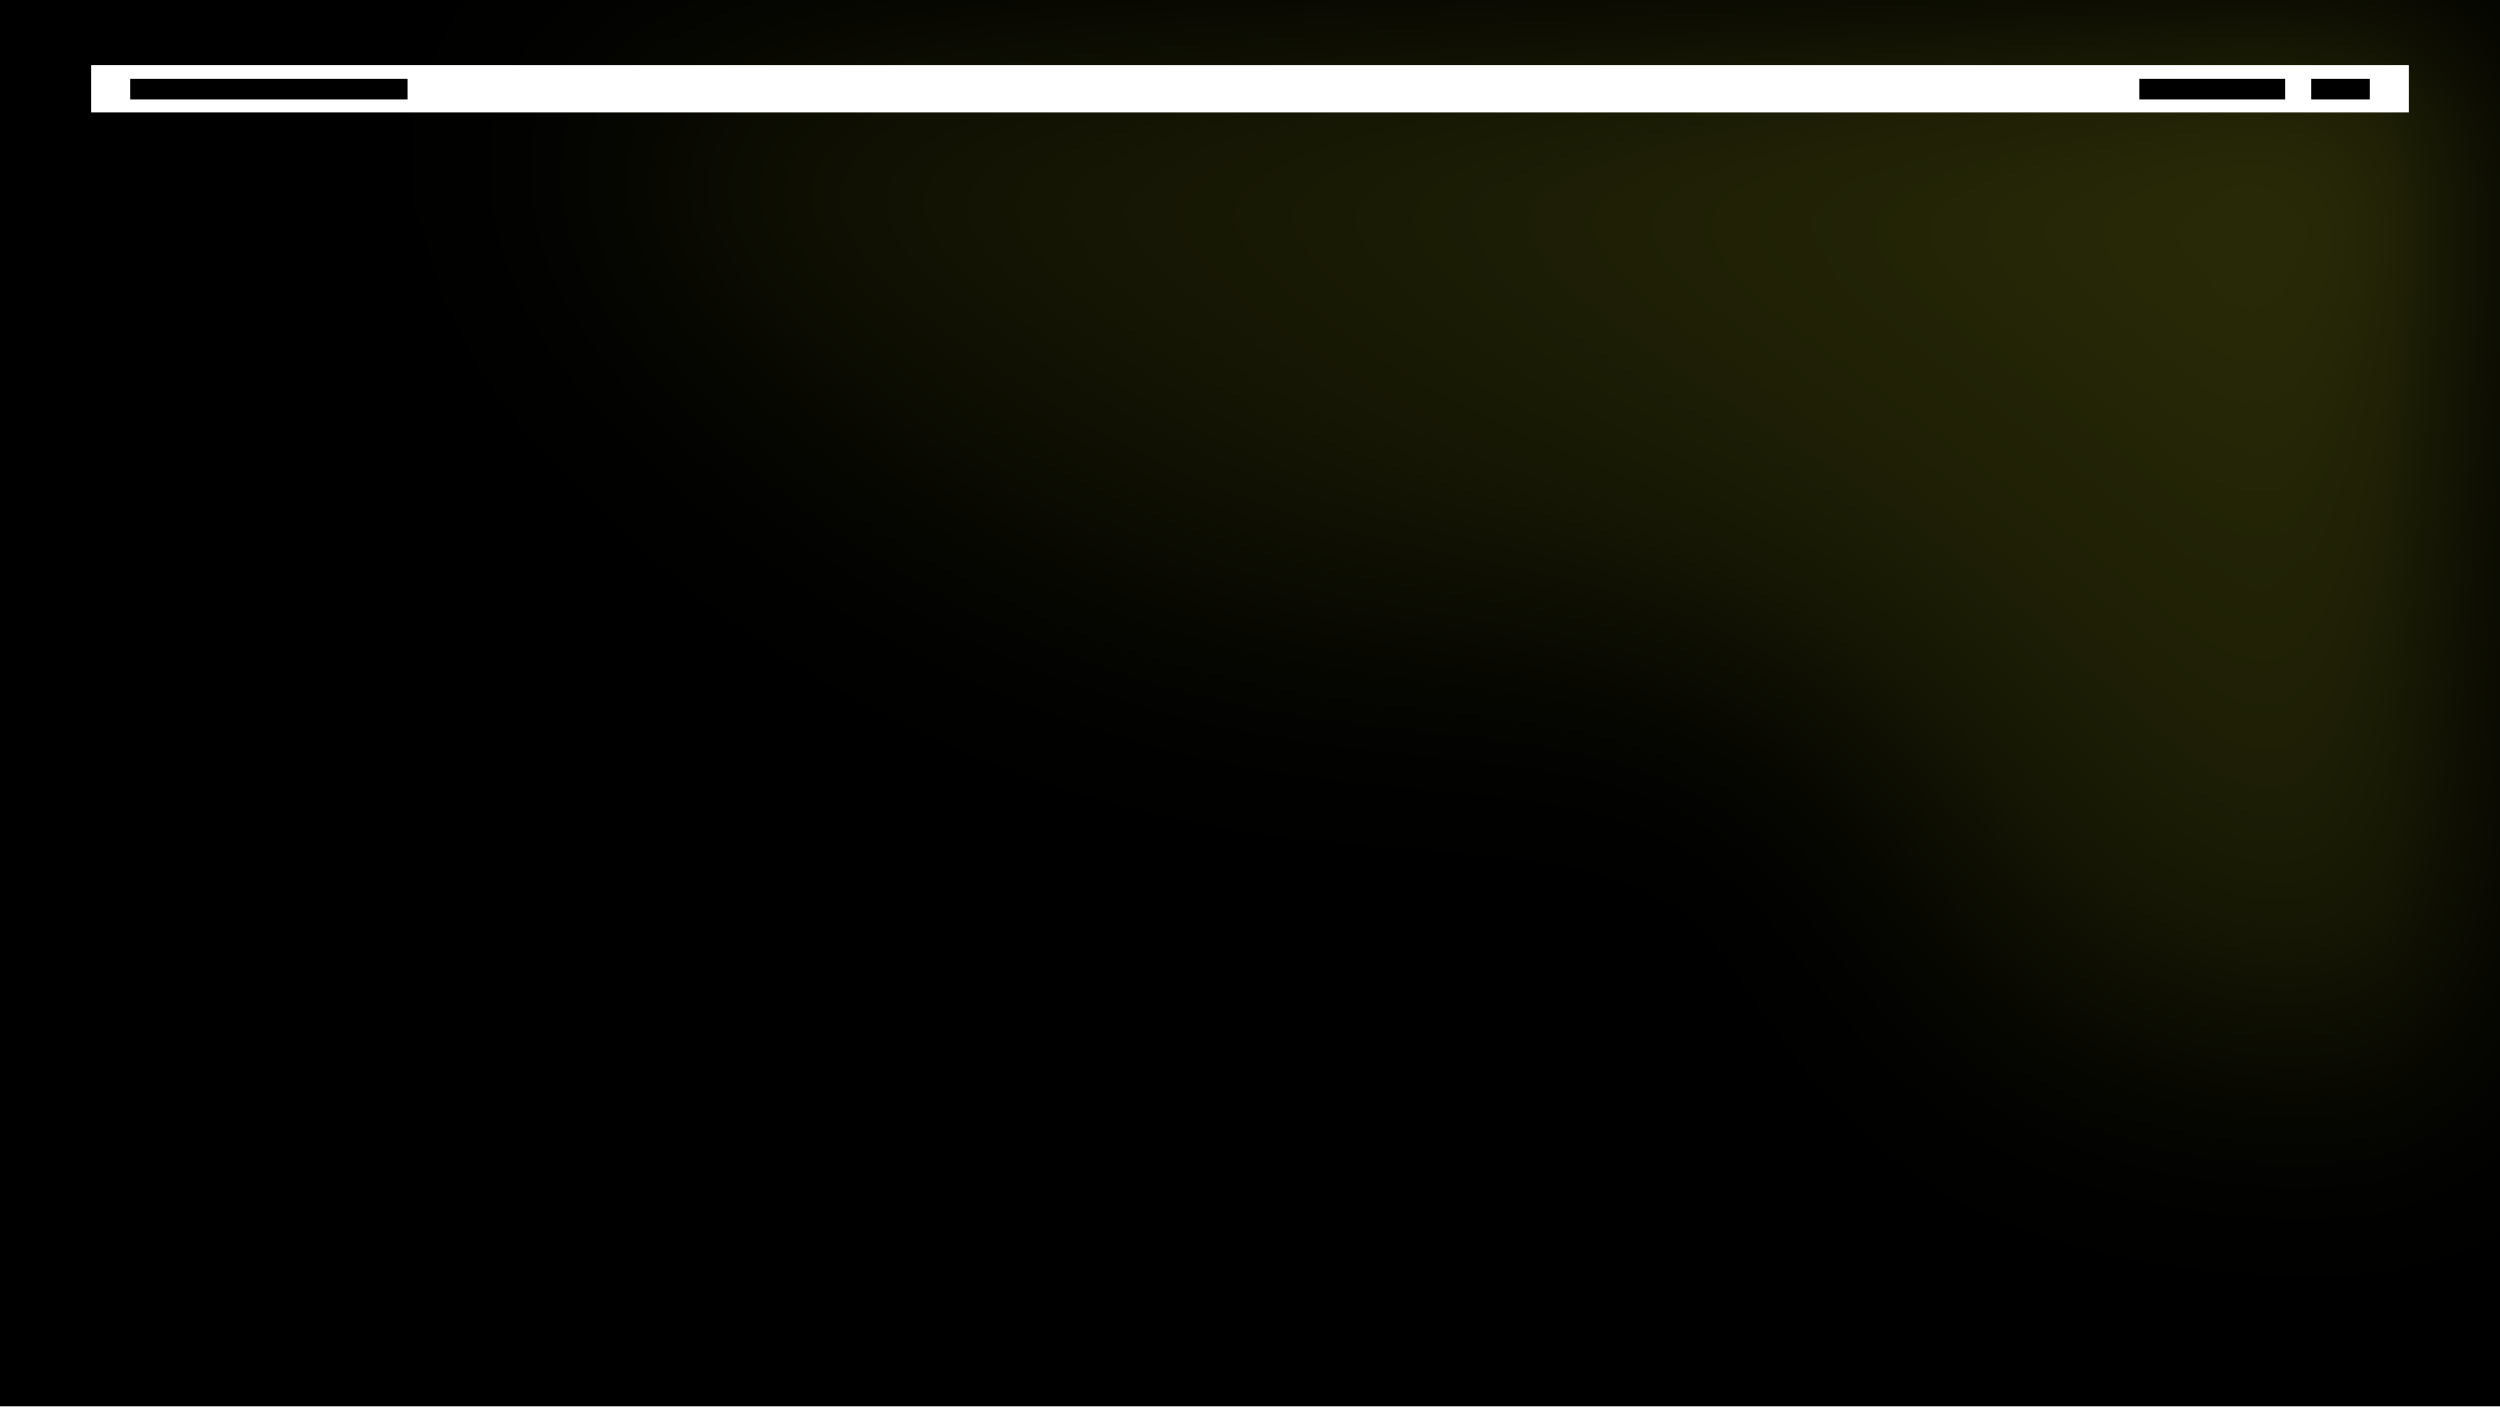
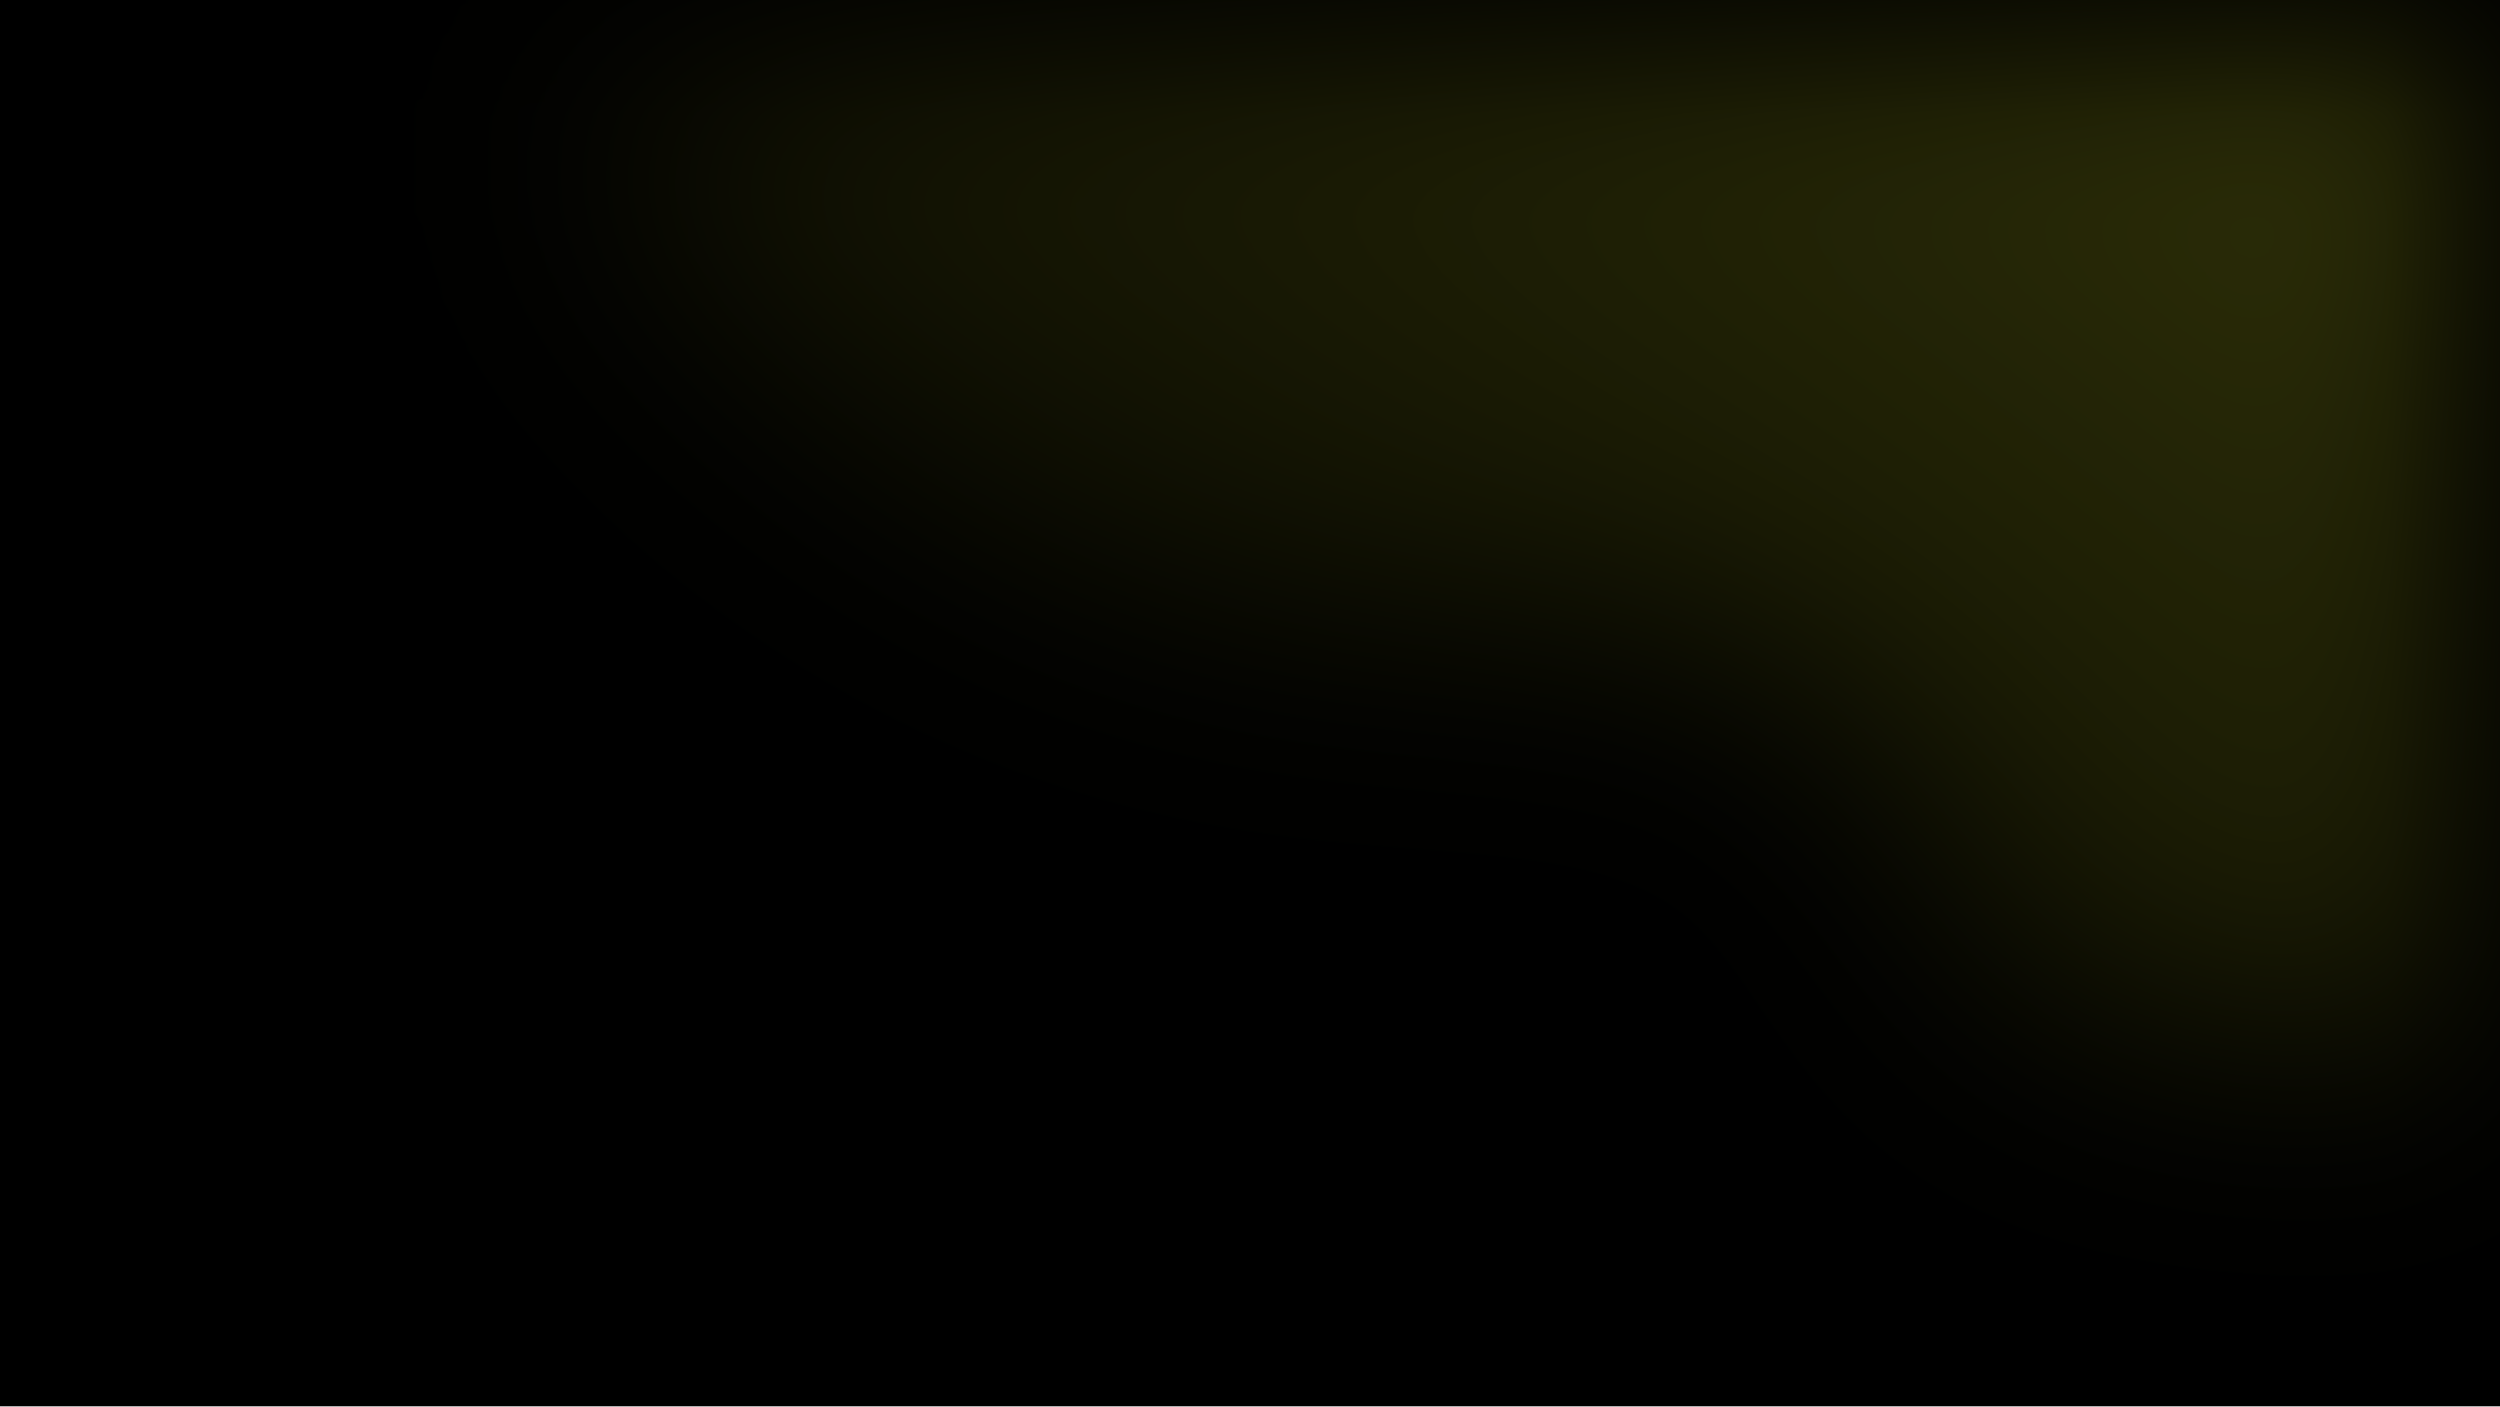
<svg xmlns="http://www.w3.org/2000/svg" width="1920" height="1080" viewBox="0 0 1920 1080" fill="none">
  <g clip-path="url(#clip0_330_132)">
    <rect width="1920" height="1080" fill="black" />
    <g opacity="0.25" filter="url(#filter0_f_330_132)">
      <path d="M1099.72 476.297C757.668 487.808 546.578 273.164 483.789 164.403C471.542 153.539 450.436 121.225 463.997 78.885C477.558 36.546 1439.92 -163.316 1919.41 -257.954C1990.76 28.758 2128.13 622.069 2106.77 701.622C2080.07 801.062 1680.71 835.004 1568.37 762.211C1456.03 689.419 1527.28 461.909 1099.72 476.297Z" fill="url(#paint0_linear_330_132)" />
    </g>
-     <rect x="70" y="50" width="1780" height="36.325" fill="white" />
-     <rect x="100" y="60.546" width="213" height="15.819" fill="black" />
-     <rect x="1775" y="60.546" width="45" height="15.819" fill="black" />
-     <rect x="1643" y="60.546" width="112" height="15.819" fill="black" />
  </g>
  <defs>
    <filter id="filter0_f_330_132" x="274.213" y="-443.354" width="2020.19" height="1430.02" filterUnits="userSpaceOnUse" color-interpolation-filters="sRGB">
      <feFlood flood-opacity="0" result="BackgroundImageFix" />
      <feBlend mode="normal" in="SourceGraphic" in2="BackgroundImageFix" result="shape" />
      <feGaussianBlur stdDeviation="92.7" result="effect1_foregroundBlur_330_132" />
    </filter>
    <linearGradient id="paint0_linear_330_132" x1="1801.9" y1="-192.822" x2="908.443" y2="968.591" gradientUnits="userSpaceOnUse">
      <stop stop-color="#D7DF23" />
      <stop offset="1" />
    </linearGradient>
    <clipPath id="clip0_330_132">
      <rect width="1920" height="1080" fill="white" />
    </clipPath>
  </defs>
</svg>
